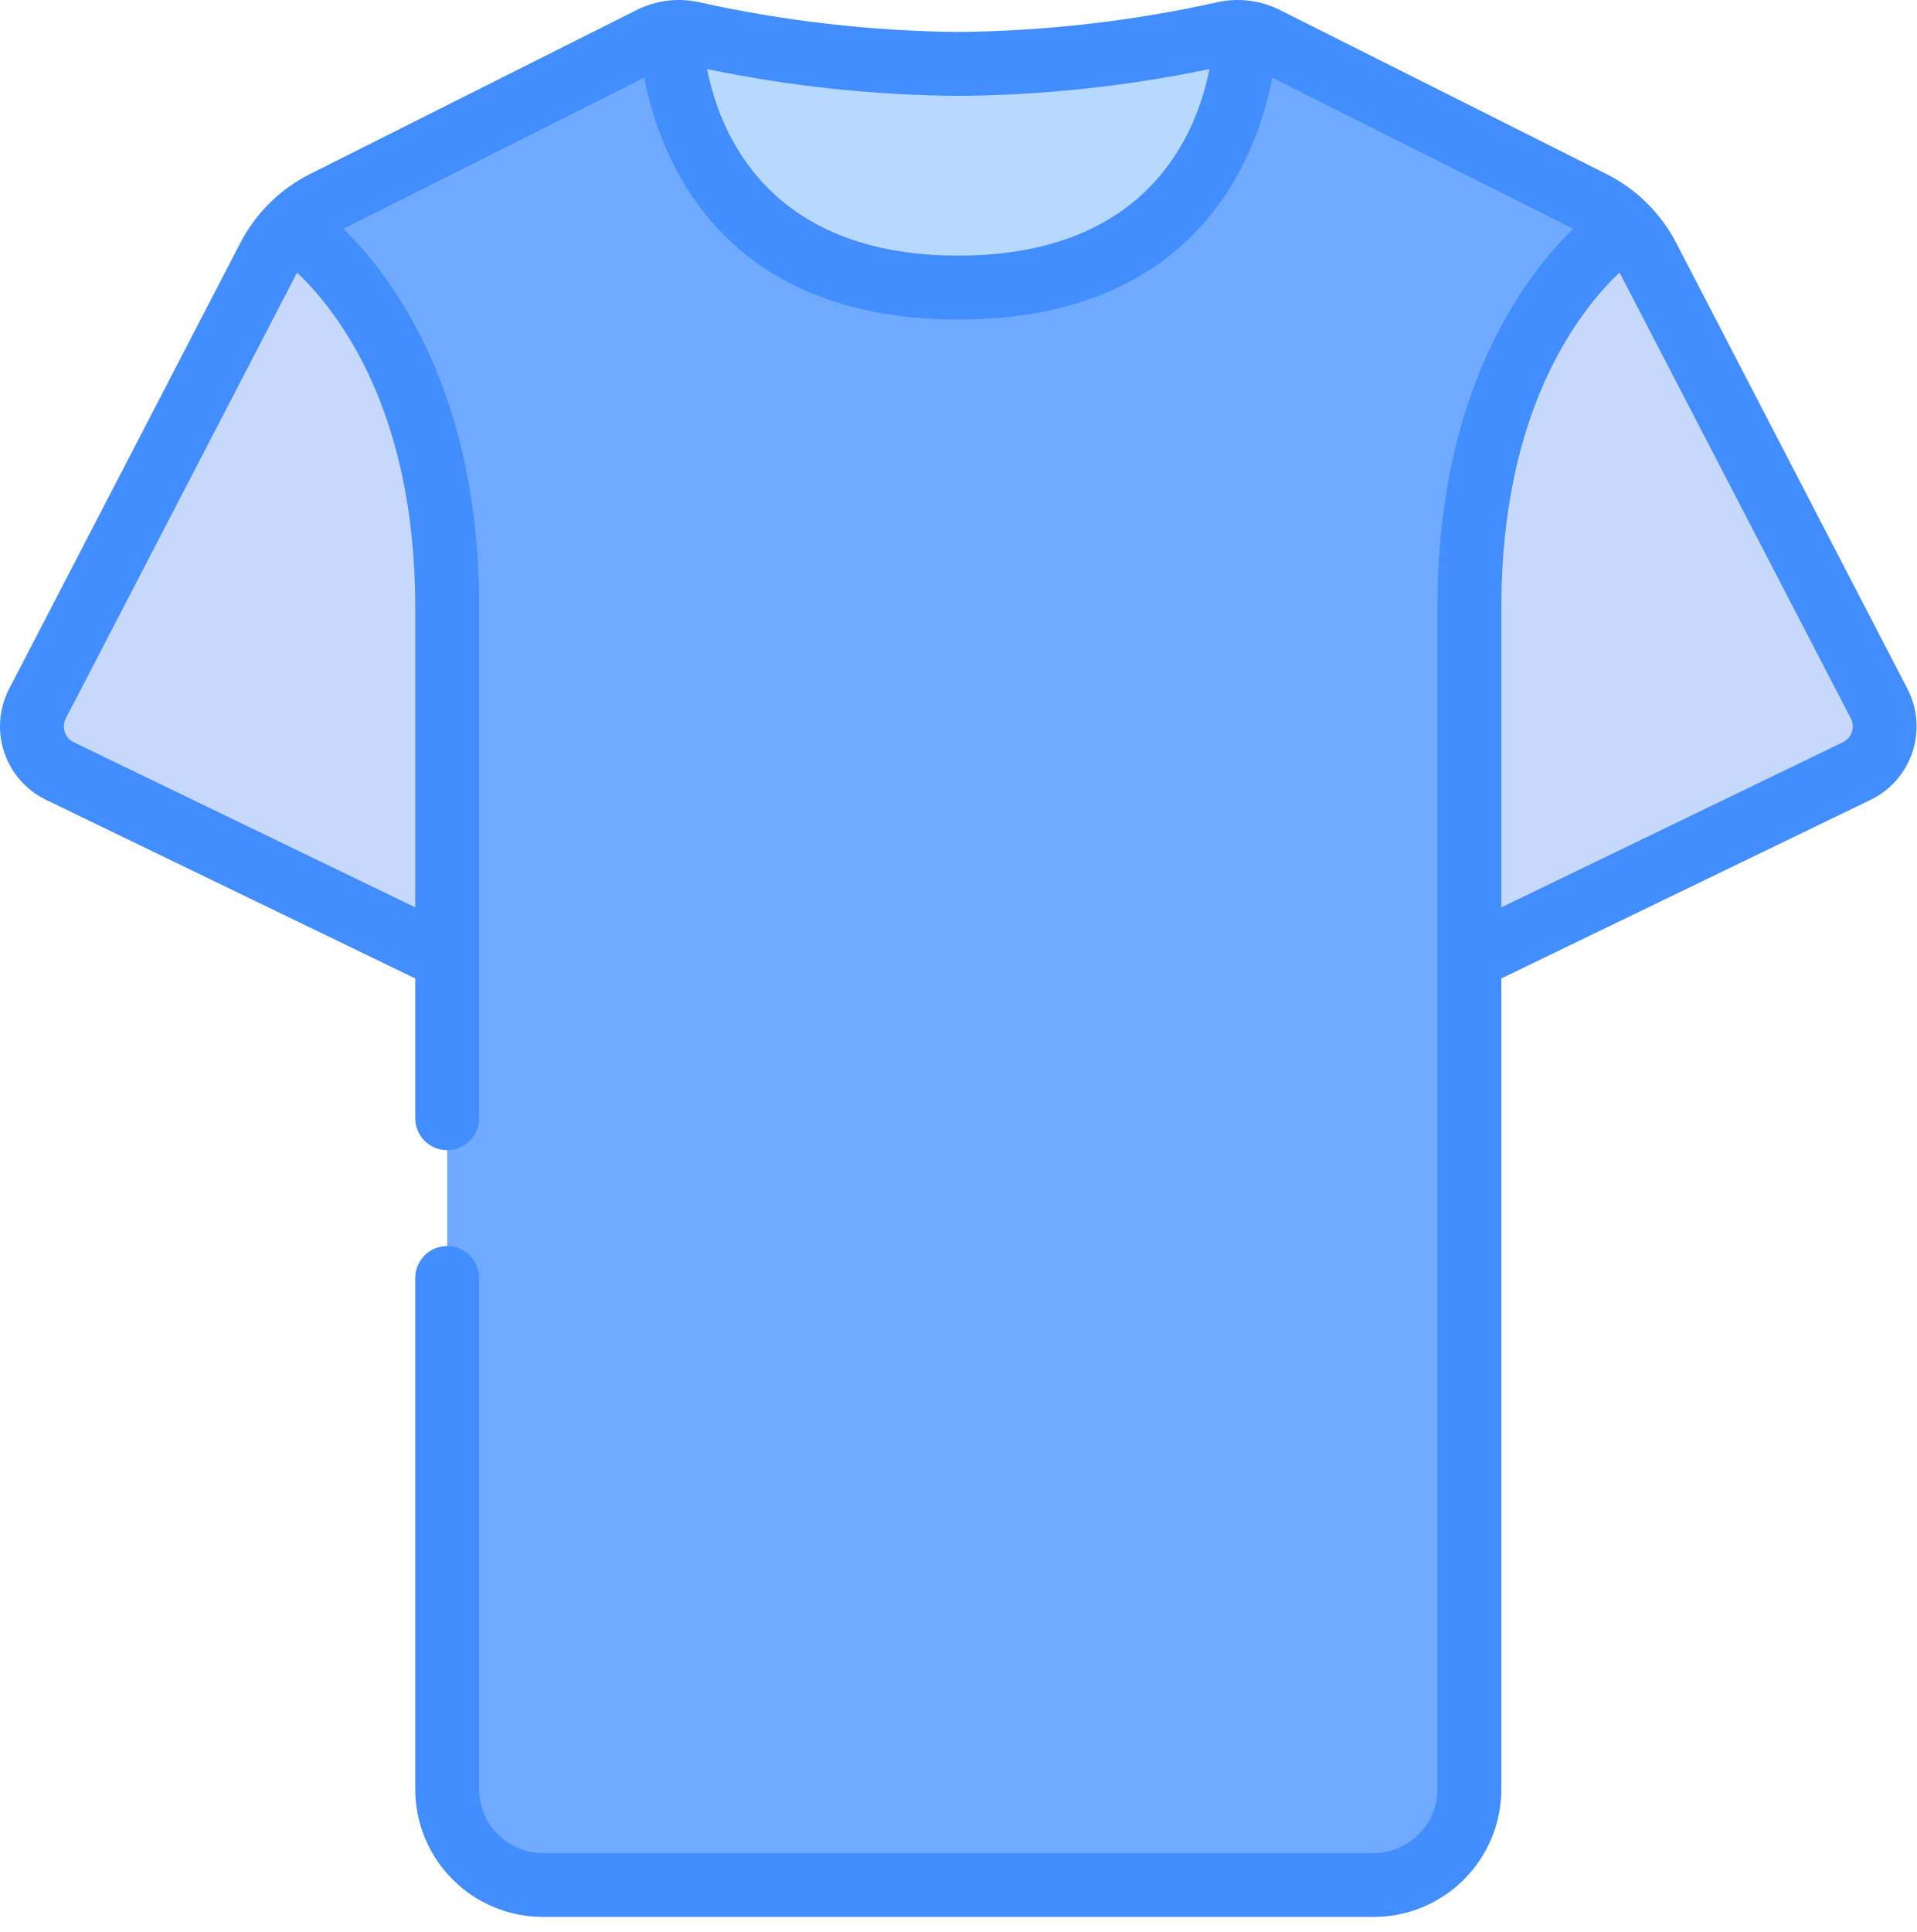
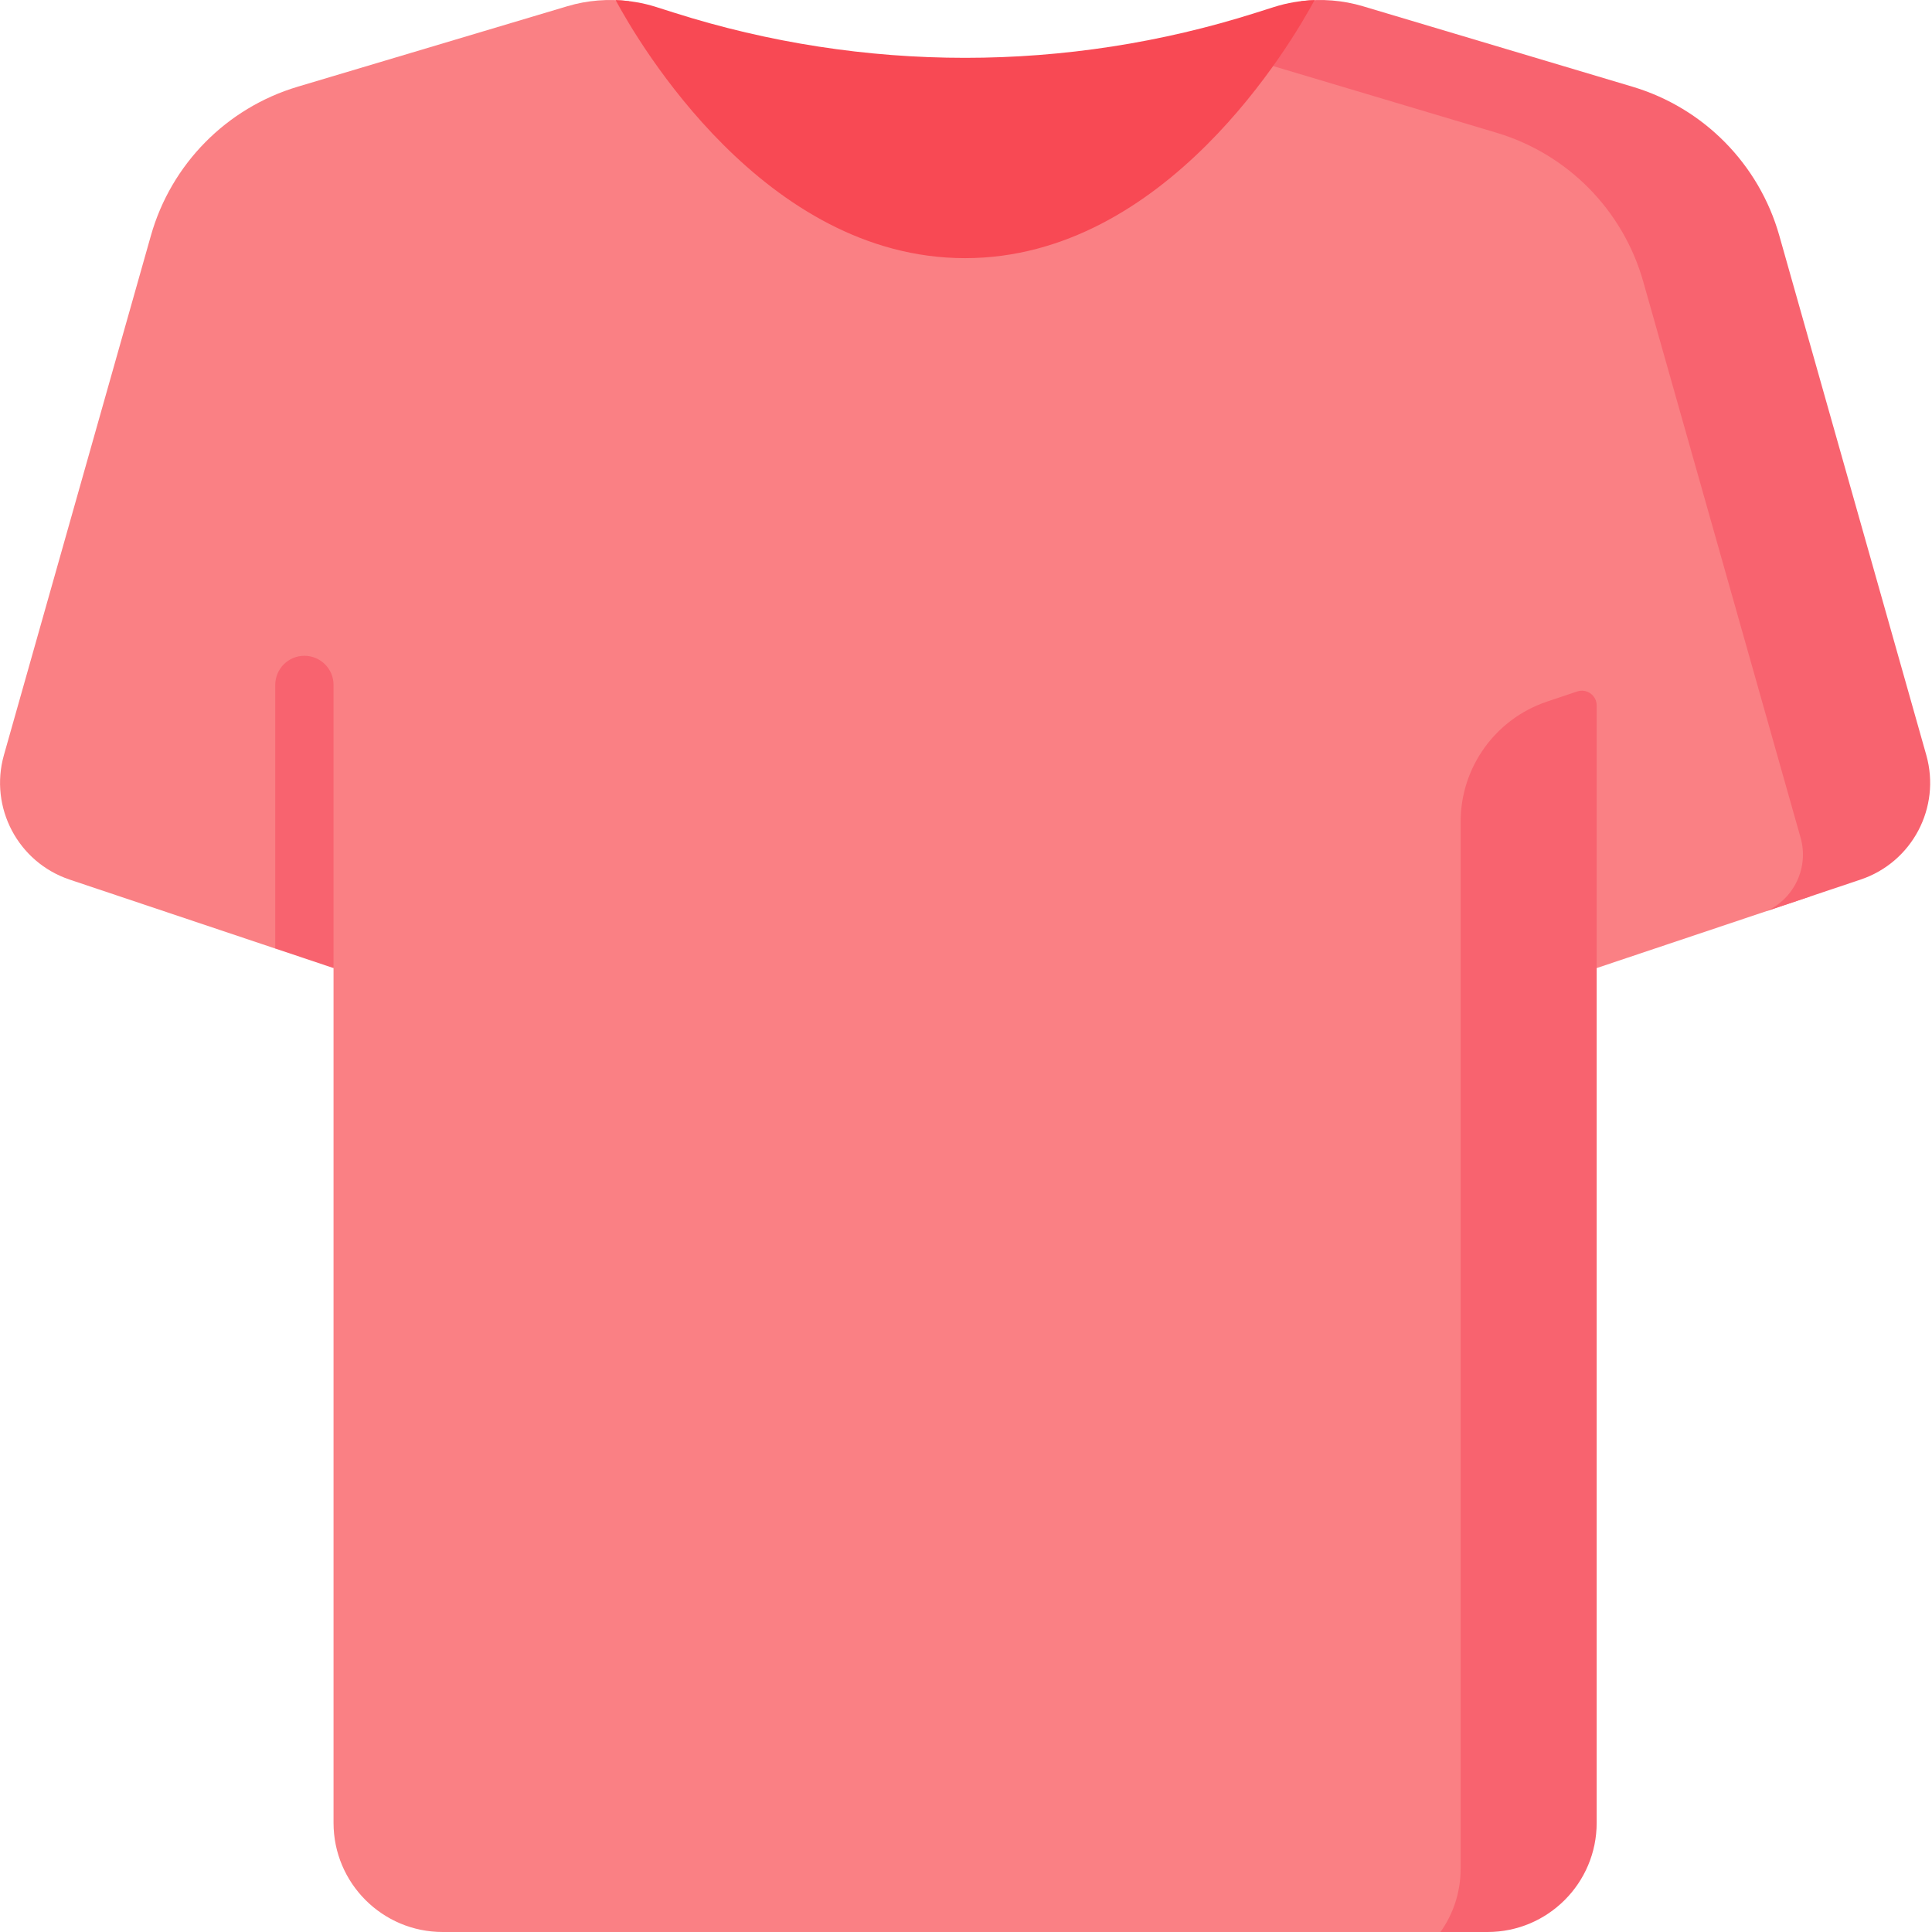
- <svg xmlns="http://www.w3.org/2000/svg" width="127" height="128" viewBox="0 0 127 128" fill="none">
-   <path d="M123.042 51.077L97.367 63.502L95.25 40.219C95.25 23.031 106.003 16.173 107.675 15.009C108.284 15.62 108.798 16.319 109.199 17.083L124.524 46.611C124.724 47.001 124.845 47.426 124.879 47.864C124.913 48.3 124.86 48.74 124.722 49.156C124.584 49.572 124.364 49.956 124.076 50.286C123.787 50.616 123.436 50.885 123.042 51.077Z" fill="#C6D8FB" />
-   <path d="M31.75 40.219L29.633 63.502L3.958 51.077C3.564 50.885 3.213 50.616 2.924 50.286C2.636 49.956 2.416 49.572 2.278 49.156C2.14 48.74 2.087 48.3 2.121 47.864C2.155 47.426 2.275 47.001 2.476 46.611L17.801 17.083C18.202 16.319 18.716 15.62 19.325 15.009C20.997 16.173 31.75 23.031 31.75 40.219Z" fill="#C6D8FB" />
-   <path d="M107.675 15.009C106.003 16.173 97.367 23.031 97.367 40.219V118.536C97.367 120.221 96.698 121.836 95.507 123.027C94.316 124.217 92.701 124.887 91.017 124.887H35.983C34.298 124.887 32.683 124.217 31.492 123.027C30.302 121.836 29.633 120.221 29.633 118.536V40.219C29.633 23.031 20.996 16.173 19.324 15.009C19.964 14.355 20.708 13.812 21.526 13.4L43.095 2.563C43.946 2.14 44.915 2.014 45.846 2.203C47.243 2.499 49.656 3.007 52.726 3.431C56.293 3.957 59.894 4.225 63.5 4.235C69.439 4.176 75.356 3.495 81.153 2.203C82.085 2.014 83.053 2.14 83.904 2.563L105.474 13.4C106.291 13.812 107.035 14.355 107.675 15.009Z" fill="#6FAAFF" />
-   <path d="M82.55 2.161C82.529 3.092 82 19.052 63.5 19.052C53.975 19.052 49.212 14.819 46.82 10.585C45.394 7.996 44.583 5.114 44.45 2.161C44.914 2.09 45.388 2.104 45.847 2.203C47.244 2.499 49.657 3.007 52.726 3.431C56.293 3.957 59.894 4.226 63.5 4.235C69.439 4.176 75.356 3.495 81.153 2.203C81.612 2.104 82.086 2.09 82.55 2.161Z" fill="#B7D9FF" />
-   <path d="M3.045 52.989L27.516 64.825V74.086C27.516 74.647 27.739 75.186 28.136 75.583C28.533 75.98 29.071 76.203 29.633 76.203C30.194 76.203 30.733 75.98 31.13 75.583C31.526 75.186 31.75 74.647 31.75 74.086V40.219C31.75 26.109 26.151 18.489 22.753 15.159L42.693 5.145C43.732 10.52 47.777 21.169 63.5 21.169C79.223 21.169 83.268 10.522 84.307 5.147L104.244 15.159C100.847 18.489 95.25 26.105 95.25 40.219V118.536C95.25 119.659 94.804 120.736 94.01 121.53C93.216 122.324 92.14 122.77 91.017 122.77H35.983C34.86 122.77 33.783 122.324 32.989 121.53C32.196 120.736 31.75 119.659 31.75 118.536V84.669C31.75 84.108 31.526 83.57 31.13 83.173C30.733 82.776 30.194 82.553 29.633 82.553C29.071 82.553 28.533 82.776 28.136 83.173C27.739 83.57 27.516 84.108 27.516 84.669V118.536C27.516 120.782 28.408 122.936 29.996 124.523C31.584 126.111 33.737 127.003 35.983 127.003H91.017C93.262 127.003 95.416 126.111 97.004 124.523C98.592 122.936 99.484 120.782 99.484 118.536V64.825L123.957 52.989C124.606 52.673 125.186 52.231 125.661 51.688C126.137 51.145 126.499 50.512 126.726 49.827C126.953 49.142 127.04 48.418 126.983 47.699C126.926 46.979 126.726 46.278 126.393 45.638L111.079 16.108C110.052 14.123 108.421 12.515 106.422 11.516L84.845 0.679C83.556 0.023 82.08 -0.165 80.668 0.148C75.03 1.4 69.276 2.06 63.5 2.118C57.705 2.059 51.931 1.394 46.274 0.135C44.879 -0.16 43.426 0.032 42.155 0.679L20.573 11.516C18.574 12.515 16.943 14.124 15.917 16.11L0.607 45.638C0.274 46.278 0.074 46.979 0.017 47.699C-0.04 48.419 0.048 49.142 0.275 49.828C0.502 50.513 0.864 51.145 1.34 51.688C1.816 52.231 2.396 52.673 3.045 52.989ZM122.638 47.587C122.71 47.726 122.753 47.879 122.766 48.035C122.778 48.191 122.759 48.348 122.71 48.497C122.661 48.645 122.583 48.781 122.481 48.898C122.378 49.014 122.253 49.109 122.113 49.177L99.484 60.116V40.219C99.484 27.307 104.511 20.722 107.315 18.053L122.638 47.587ZM80.143 4.576C79.318 8.799 76.094 16.935 63.5 16.935C50.906 16.935 47.682 8.796 46.854 4.576C52.331 5.715 57.906 6.31 63.5 6.352C69.093 6.311 74.668 5.716 80.143 4.576ZM4.366 47.587L19.684 18.059C22.489 20.724 27.516 27.307 27.516 40.219V60.116L4.889 49.177C4.749 49.11 4.624 49.015 4.521 48.898C4.419 48.781 4.342 48.645 4.294 48.497C4.244 48.349 4.224 48.191 4.236 48.035C4.248 47.879 4.294 47.726 4.366 47.587Z" fill="#428DFF" />
+ <svg xmlns="http://www.w3.org/2000/svg" width="113" height="113" viewBox="0 0 113 113" fill="none">
+   <path d="M106.621 48.577L97.418 16.053C96.235 11.873 92.997 8.588 88.951 6.936L74.385 2.666C71.088 7.253 64.905 13.792 56.447 13.792C46.176 13.792 39.258 4.147 36.792 0.068C35.587 -0.081 34.359 0.013 33.184 0.364L17.411 5.072C13.248 6.315 10.009 9.6 8.826 13.78L0.229 44.163C-0.638 47.228 1.054 50.433 4.073 51.446L16.097 55.478L16.701 55.201L19.201 56.009L19.508 56.622V106.616C19.508 110.142 22.366 113 25.892 113H84.409C85.255 113 86.015 112.439 86.222 111.618C86.348 111.12 86.415 110.6 86.415 110.064V61.802L93.387 56.621L105.851 52.442C106.638 51.365 106.968 49.802 106.621 48.577Z" fill="#FA8084" />
+   <path d="M90.486 41.034C87.466 42.047 85.43 44.876 85.43 48.062V109.306C85.43 110.683 84.993 111.957 84.251 113H87.003C90.529 113 93.387 110.142 93.387 106.616V41.263C93.387 40.672 92.808 40.255 92.248 40.443L90.486 41.034Z" fill="#F8636F" />
+   <path d="M112.666 44.163L104.069 13.78C102.886 9.6 99.647 6.315 95.484 5.072L79.711 0.364C78.536 0.014 77.308 -0.081 76.103 0.069C75.572 0.945 74.837 2.079 73.906 3.319C74.243 3.652 74.464 3.864 74.464 3.864L87.527 7.763C91.69 9.005 94.928 12.29 96.111 16.47L105.314 48.994C105.807 50.737 104.941 52.553 103.327 53.289L108.821 51.446C111.841 50.434 113.533 47.228 112.666 44.163Z" fill="#F8636F" />
+   <path d="M17.804 38.356C16.862 38.356 16.099 39.119 16.099 40.061V55.478L19.509 56.622V40.061C19.509 39.119 18.745 38.356 17.804 38.356Z" fill="#F8636F" />
+   <path d="M76.887 0.006C76.086 0.033 75.287 0.164 74.515 0.41L73.451 0.747C62.387 4.261 50.507 4.261 39.443 0.747L38.379 0.41C37.606 0.164 36.808 0.033 36.007 0.006C37.337 2.479 44.698 15.099 56.447 15.099C68.196 15.099 75.557 2.48 76.887 0.006Z" fill="#F84954" />
</svg>
